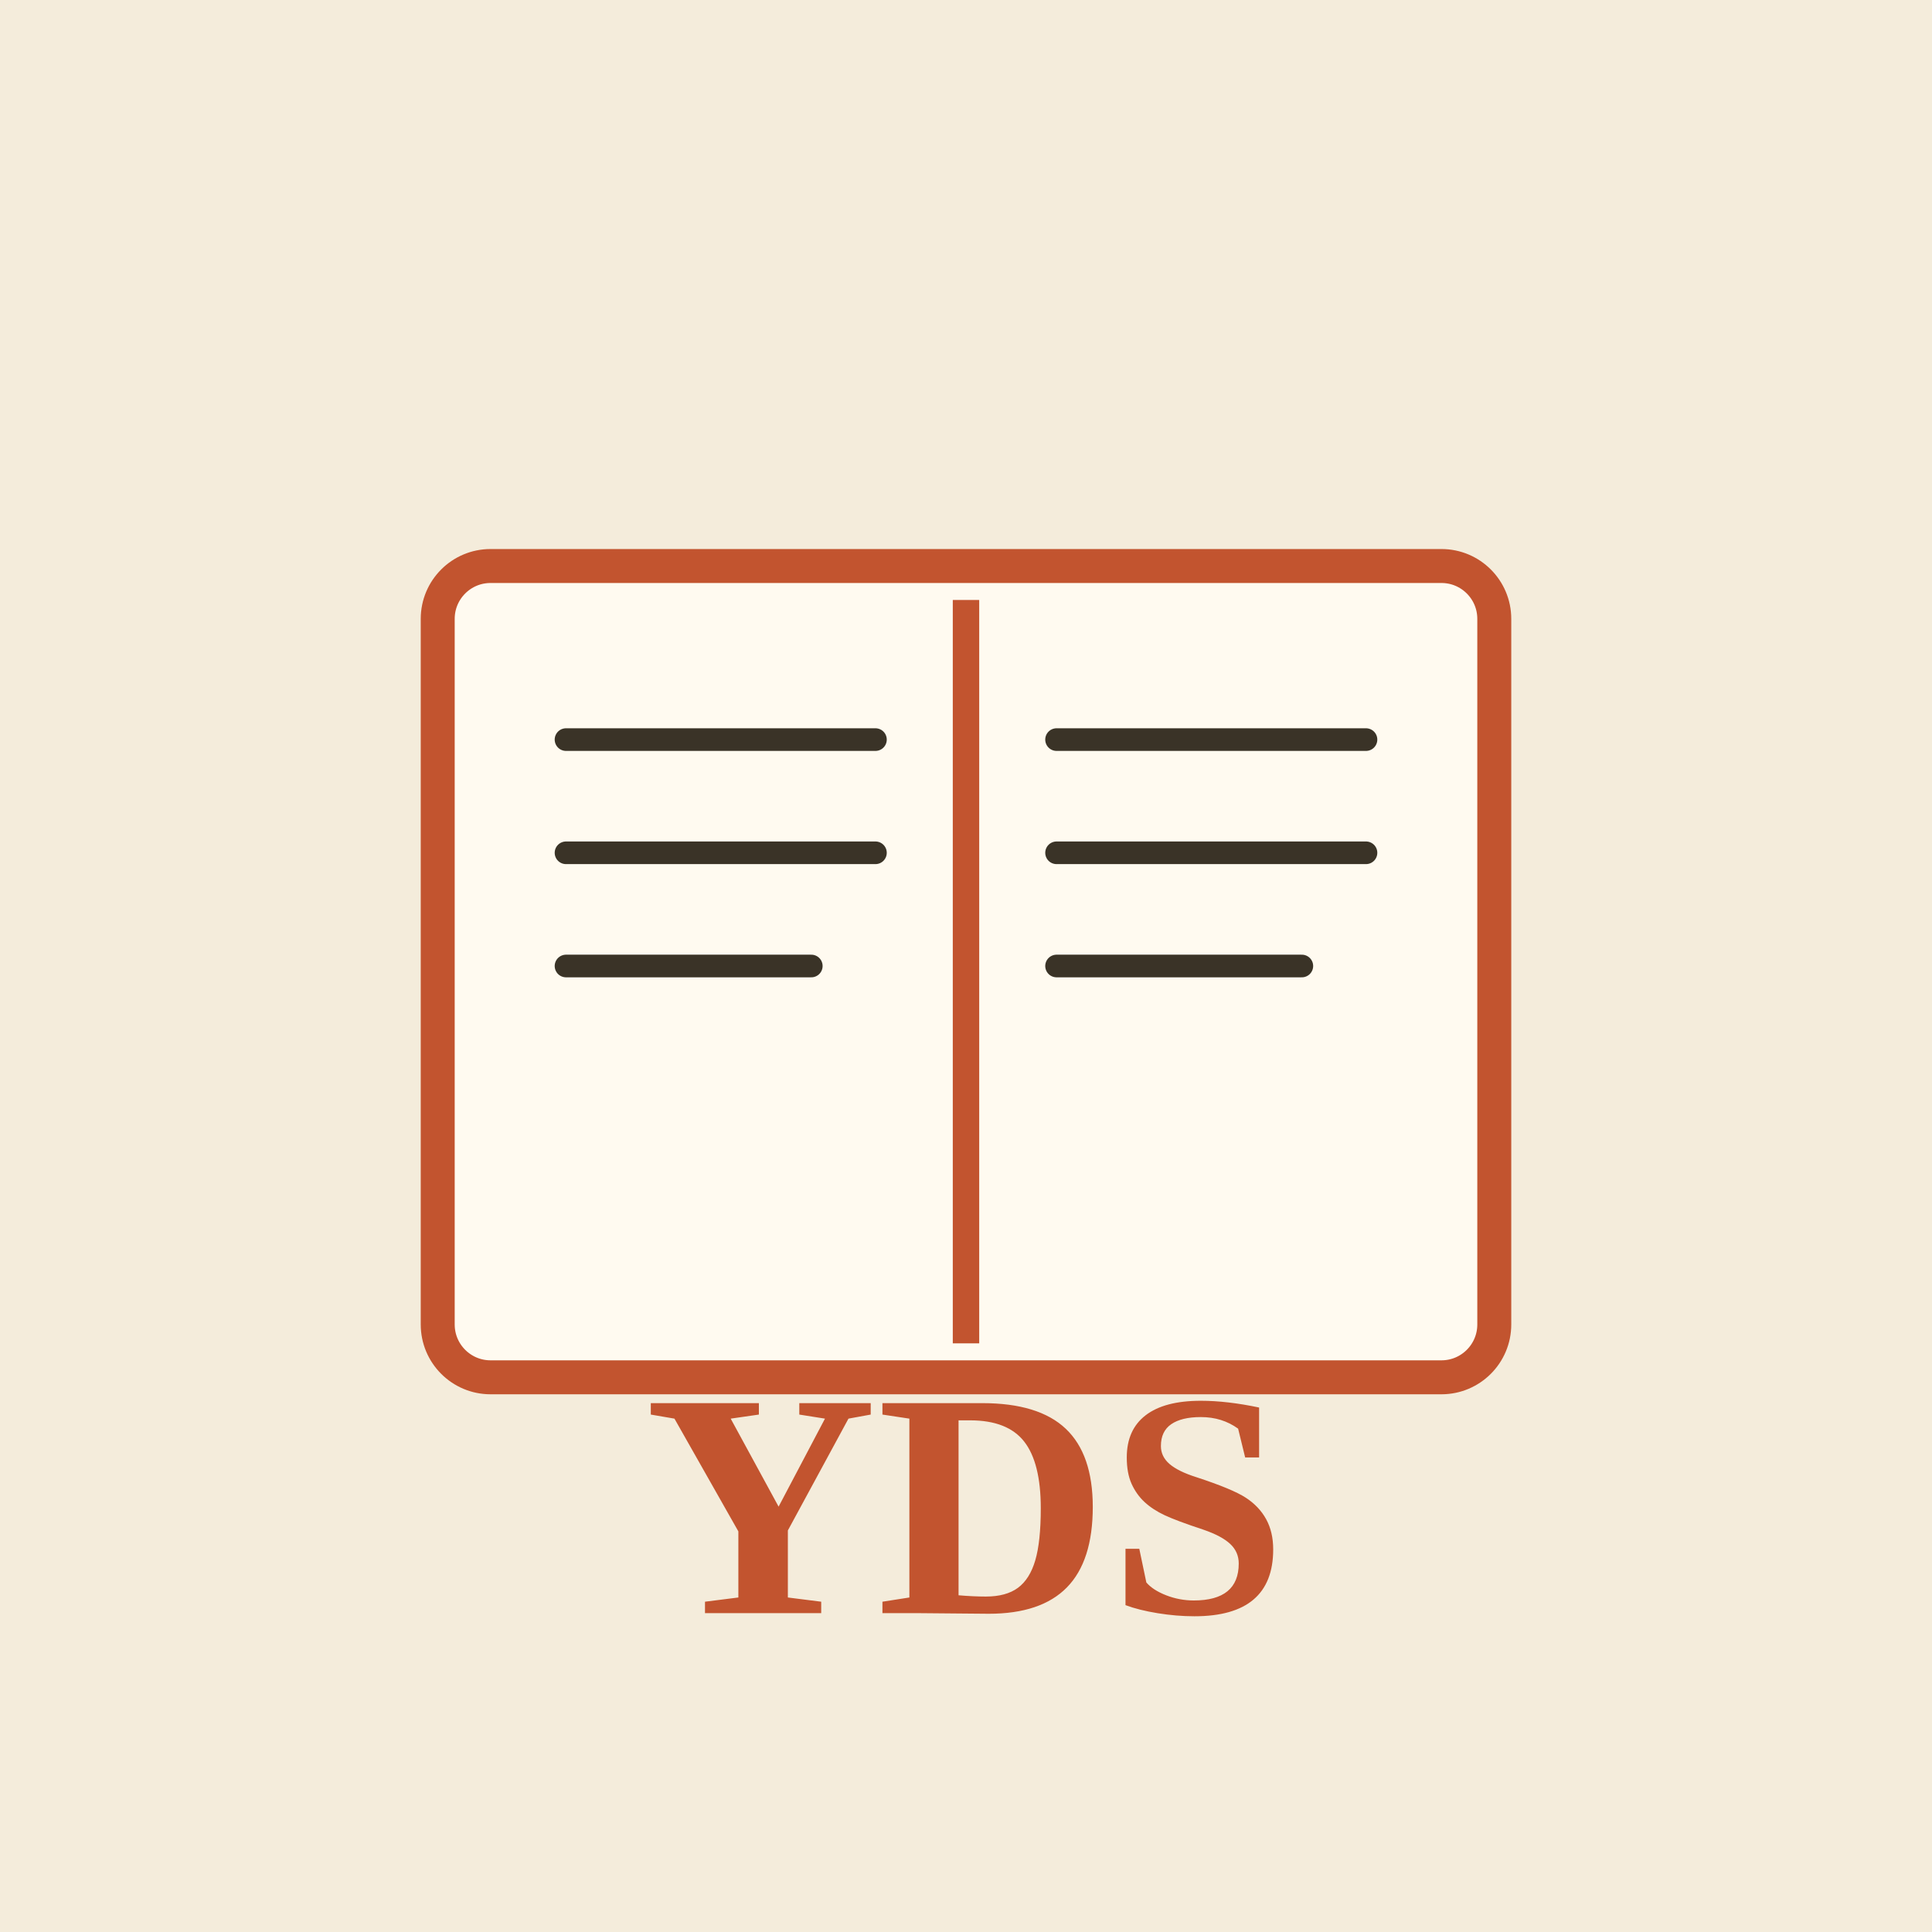
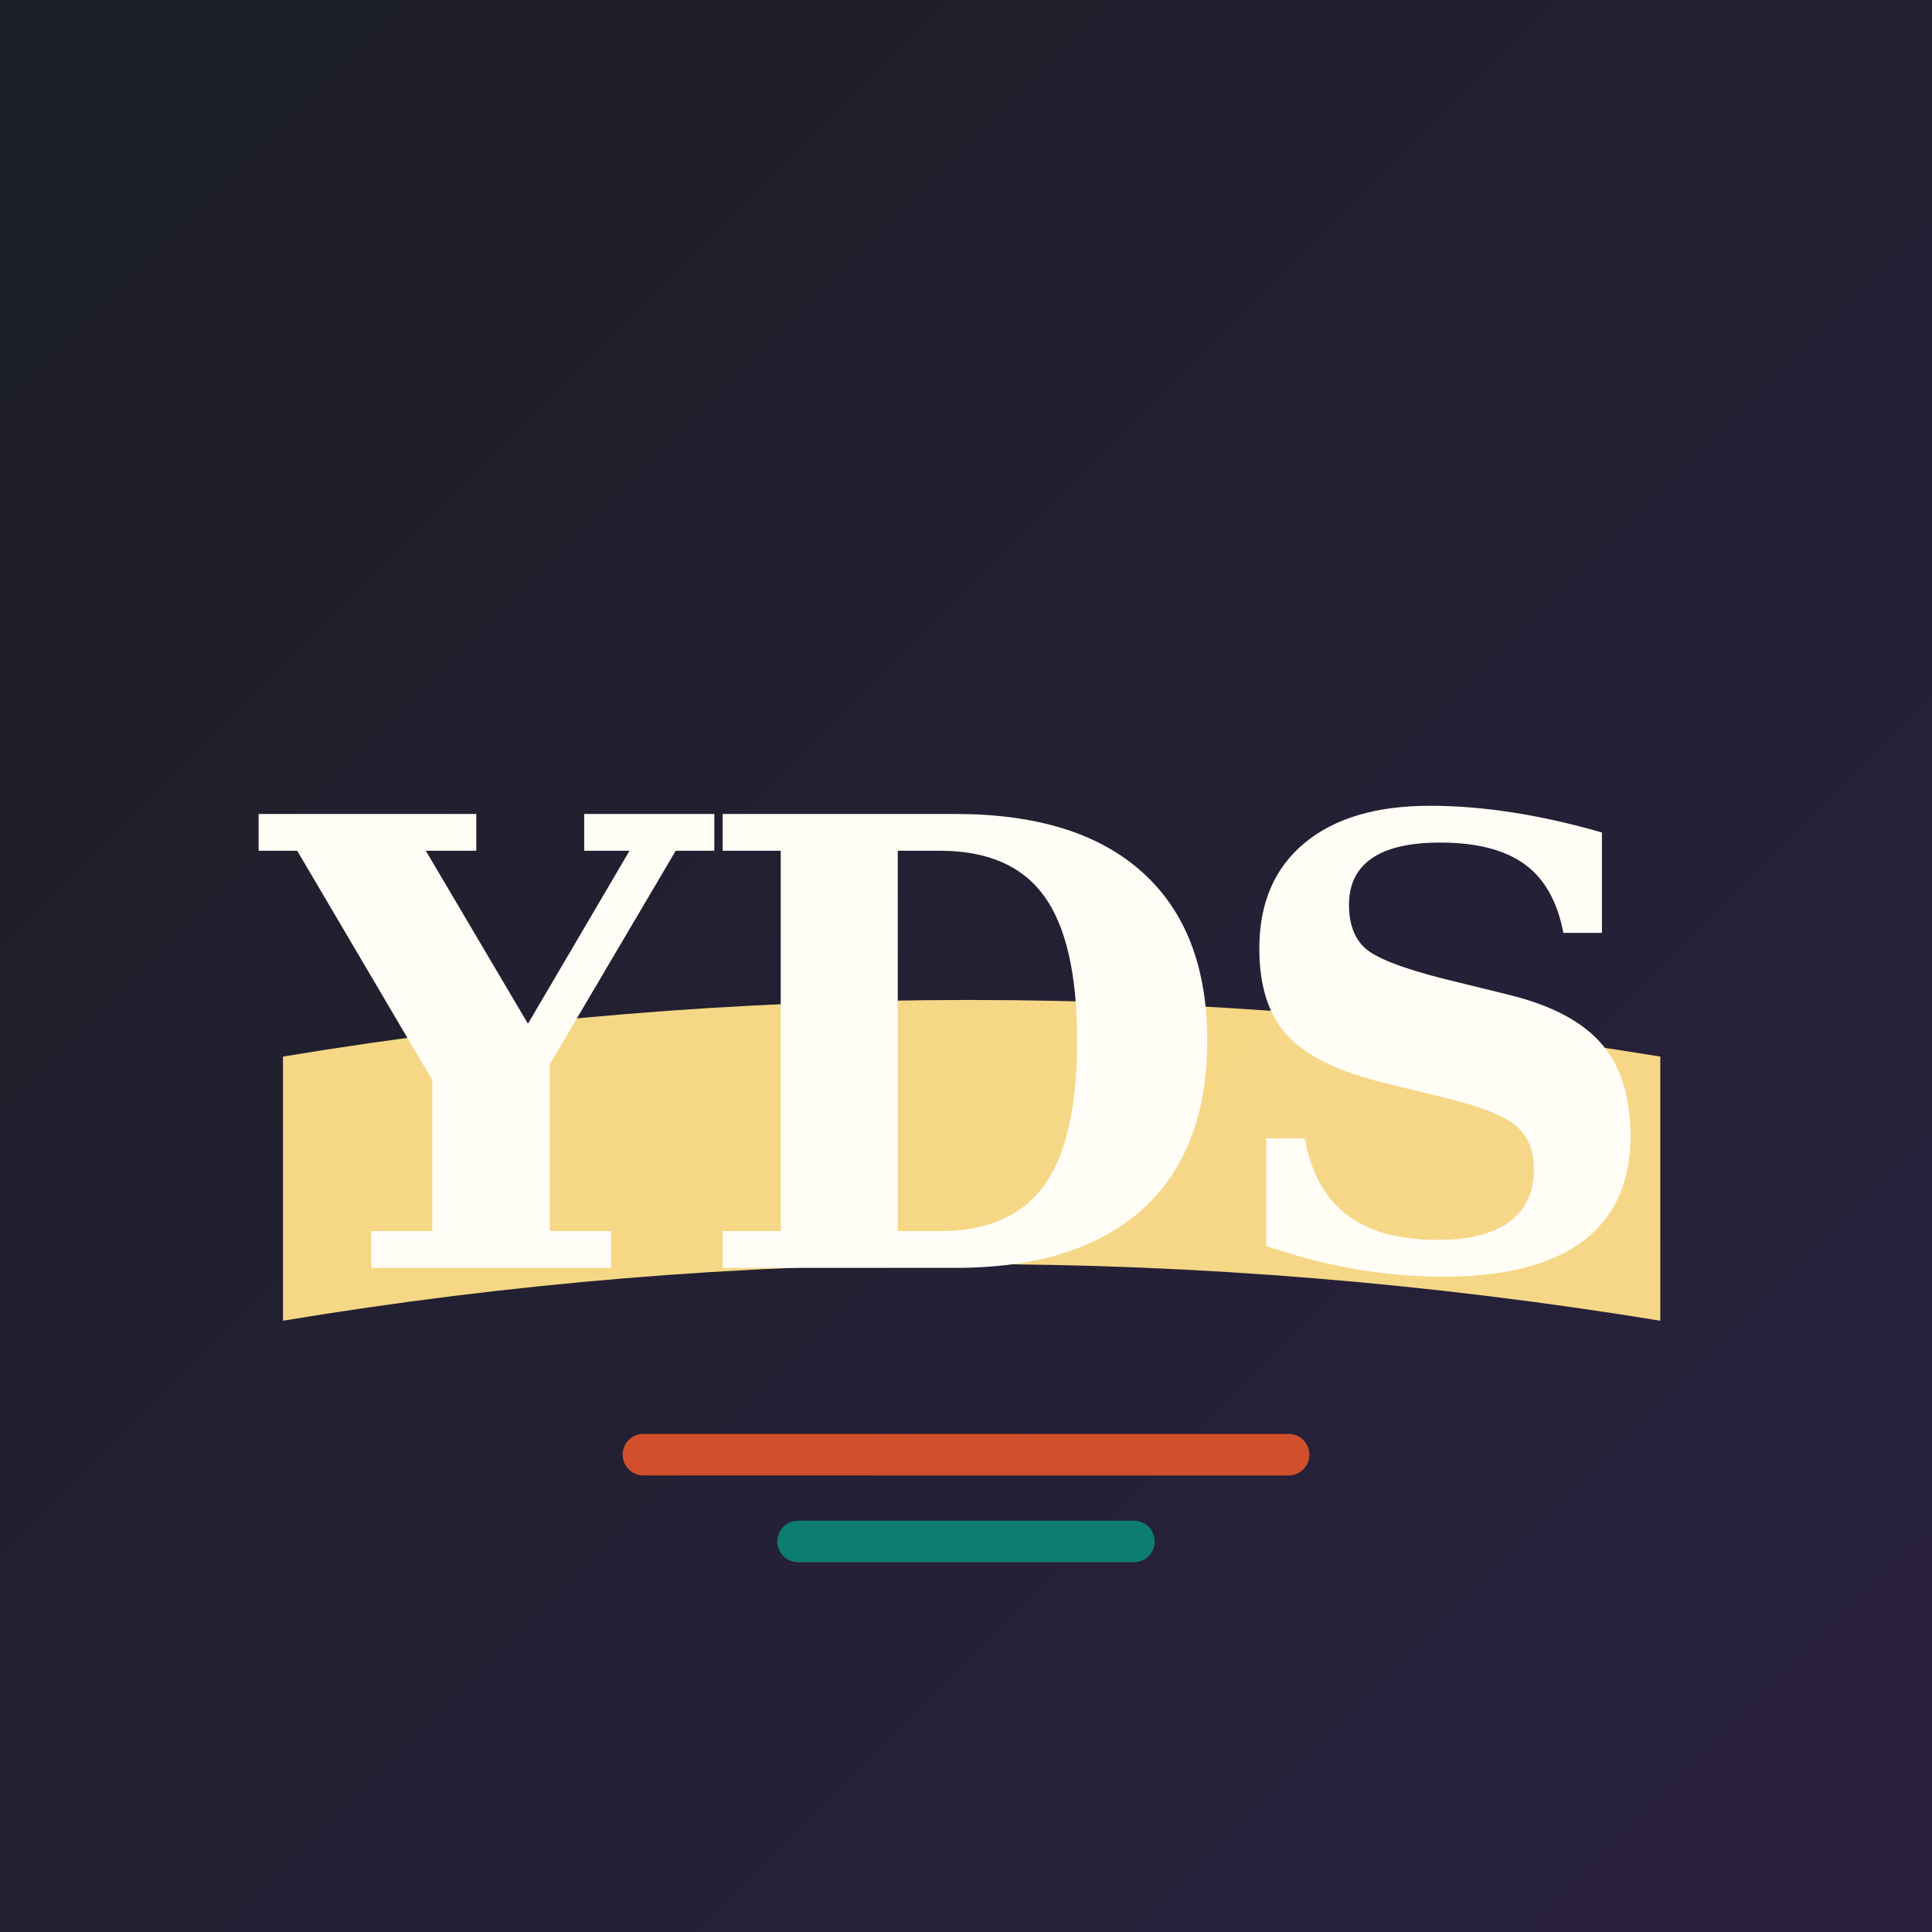
<svg xmlns="http://www.w3.org/2000/svg" width="1024" height="1024" viewBox="0 0 1024 1024">
-   <rect width="1024" height="1024" fill="#f4ecdb" />
-   <rect x="232" y="300" width="560" height="430" rx="28" fill="#fffaf0" stroke="#c2542f" stroke-width="18" />
-   <line x1="512" y1="318" x2="512" y2="712" stroke="#c2542f" stroke-width="14" />
-   <g stroke="#3a3327" stroke-width="12" stroke-linecap="round">
-     <line x1="300" y1="392" x2="464" y2="392" />
-     <line x1="300" y1="452" x2="464" y2="452" />
-     <line x1="300" y1="512" x2="430" y2="512" />
-     <line x1="560" y1="392" x2="724" y2="392" />
-     <line x1="560" y1="452" x2="724" y2="452" />
-     <line x1="560" y1="512" x2="690" y2="512" />
+   <defs>
+     <linearGradient id="g" x1="0" y1="0" x2="1" y2="1">
+       <stop offset="0" stop-color="#1c1f26" />
+       <stop offset="1" stop-color="#2a2140" />
+     </linearGradient>
+   </defs>
+   <rect width="1024" height="1024" fill="url(#g)" />
+   <g transform="translate(0 0) scale(1)">
+     <path d="M150 560 Q512 500 880 560 L880 700 Q512 640 150 700 Z" fill="#ffe08a" opacity=".95" />
+     <text x="512" y="672" font-family="DejaVu Serif, Georgia, serif" font-size="330" font-weight="700" fill="#fffdf6" text-anchor="middle" letter-spacing="-8">YDS</text>
+     <rect x="330" y="760" width="364" height="22" rx="11" fill="#d24f2b" />
+     <rect x="412" y="806" width="200" height="22" rx="11" fill="#0d7d72" />
  </g>
-   <text x="512" y="855" font-family="Georgia, 'Times New Roman', serif" font-size="170" font-weight="700" fill="#c2542f" text-anchor="middle">YDS</text>
</svg>
